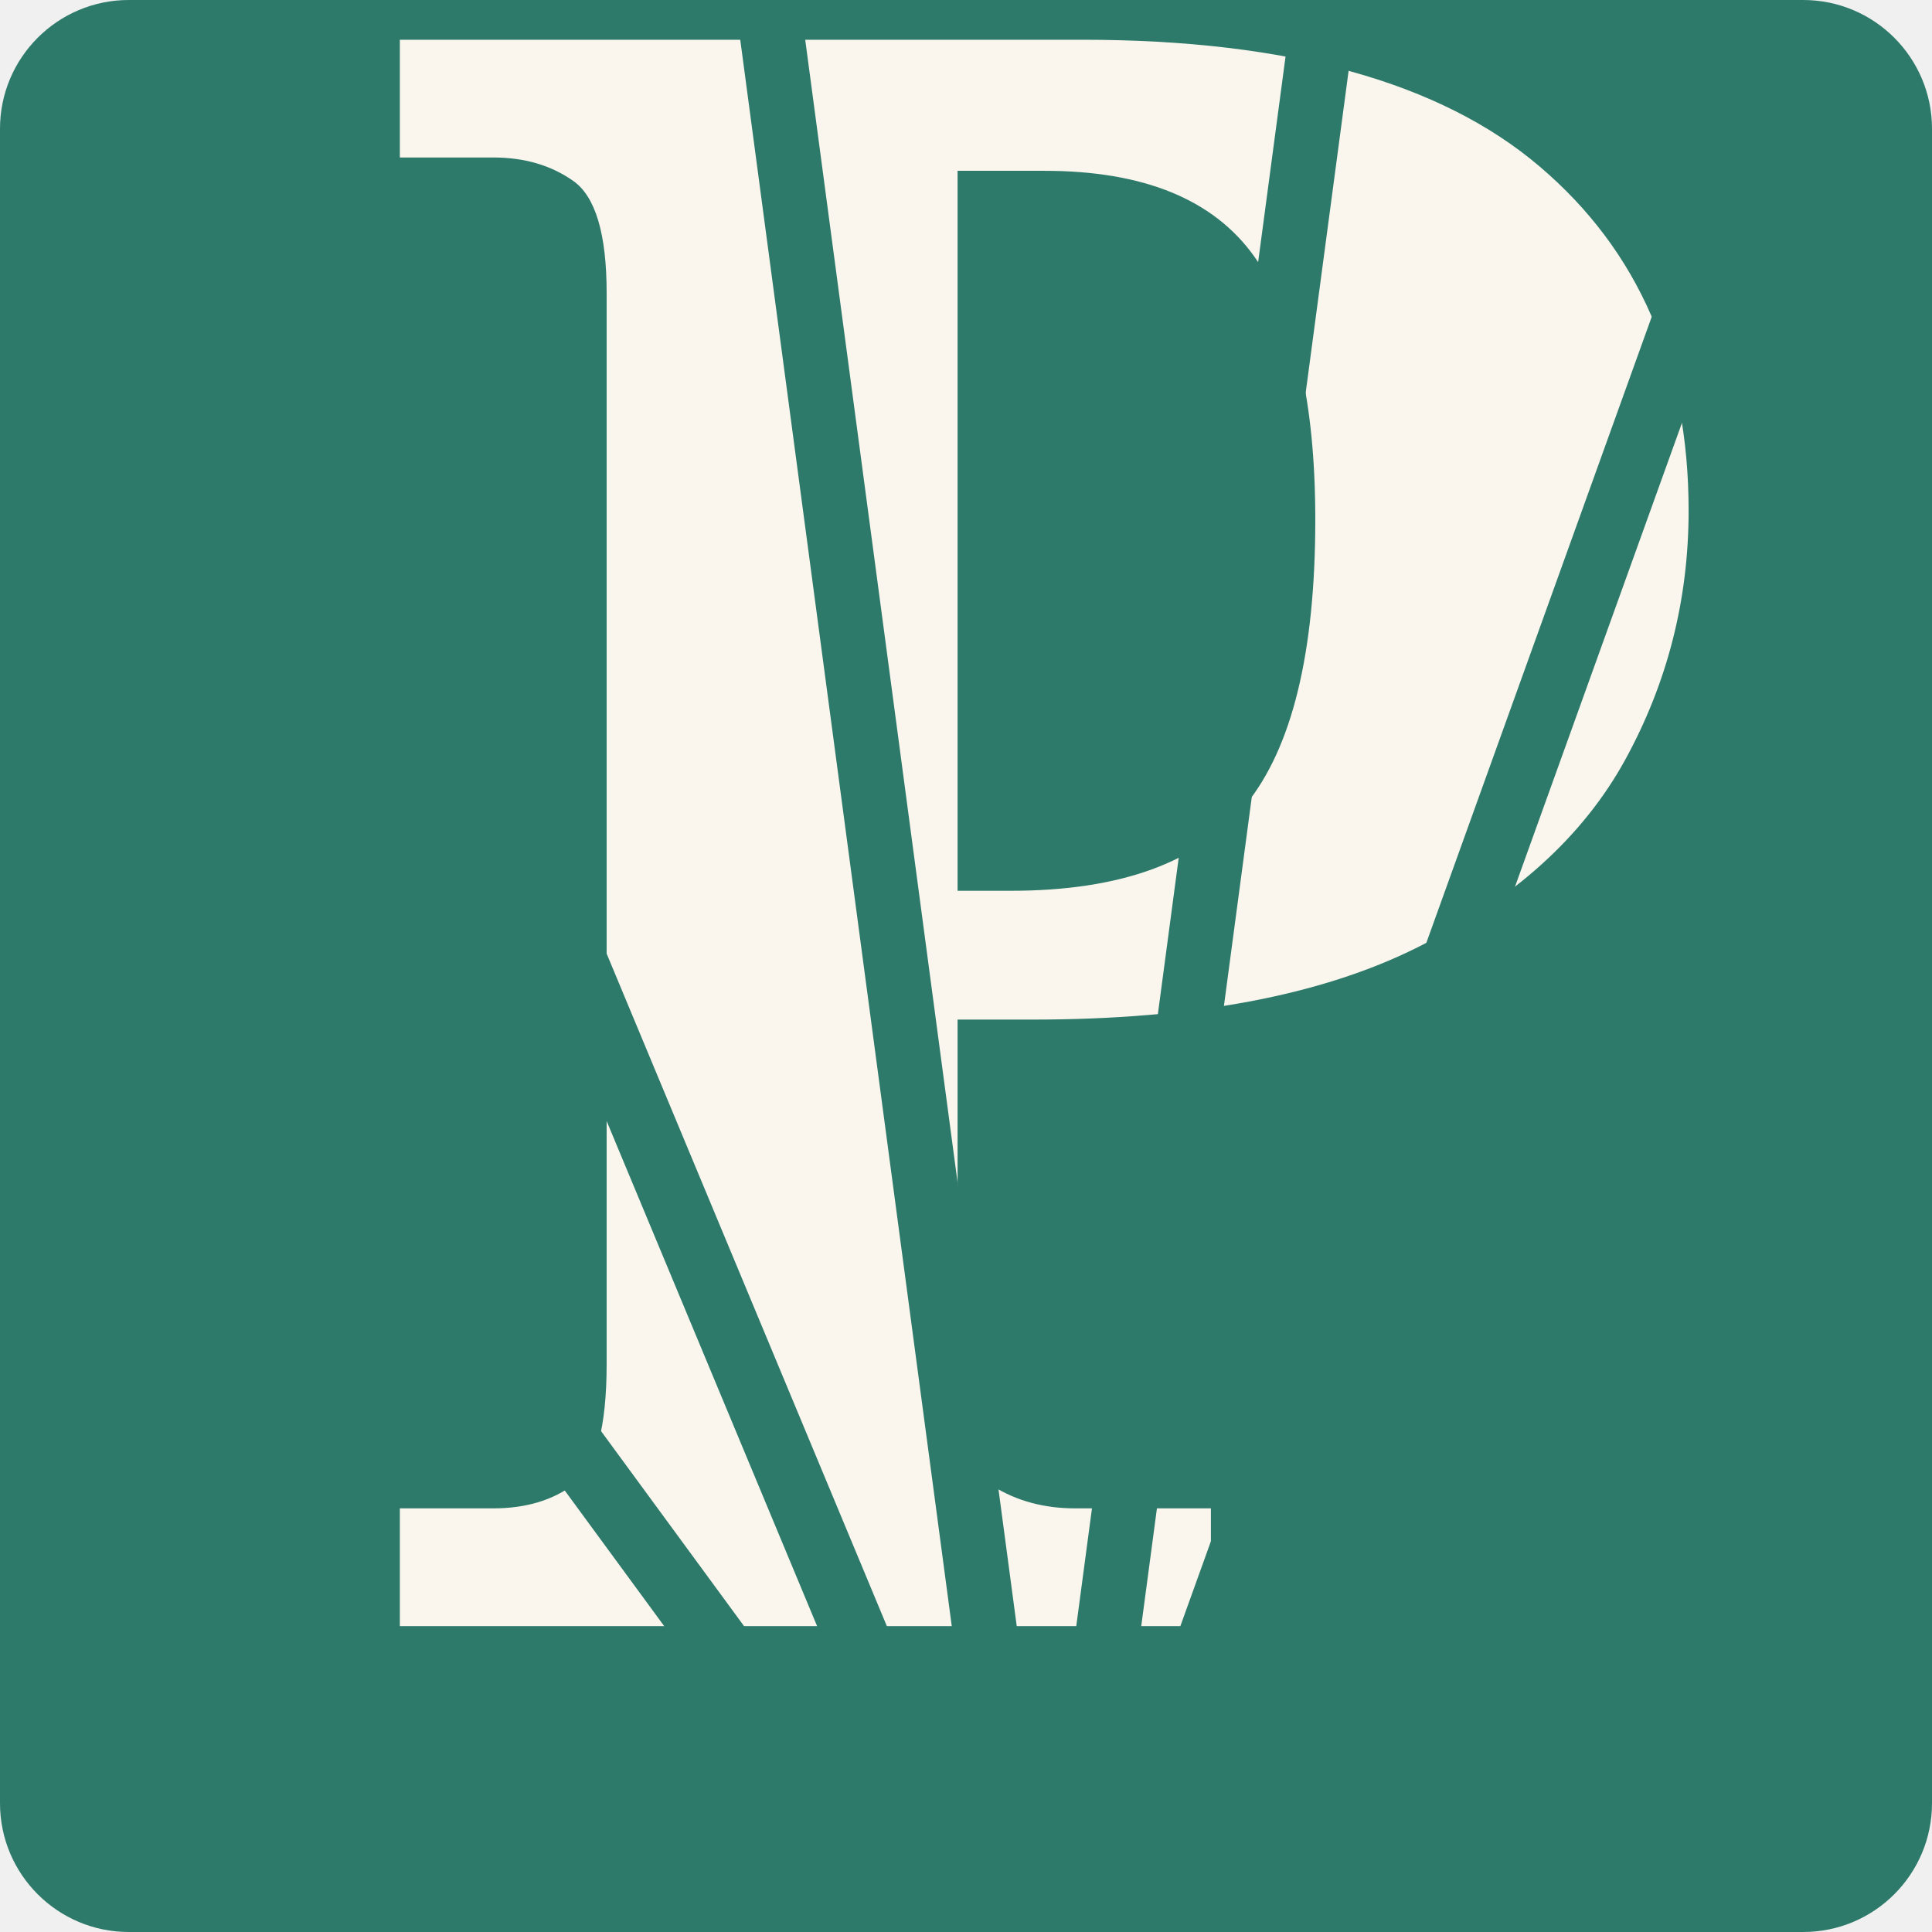
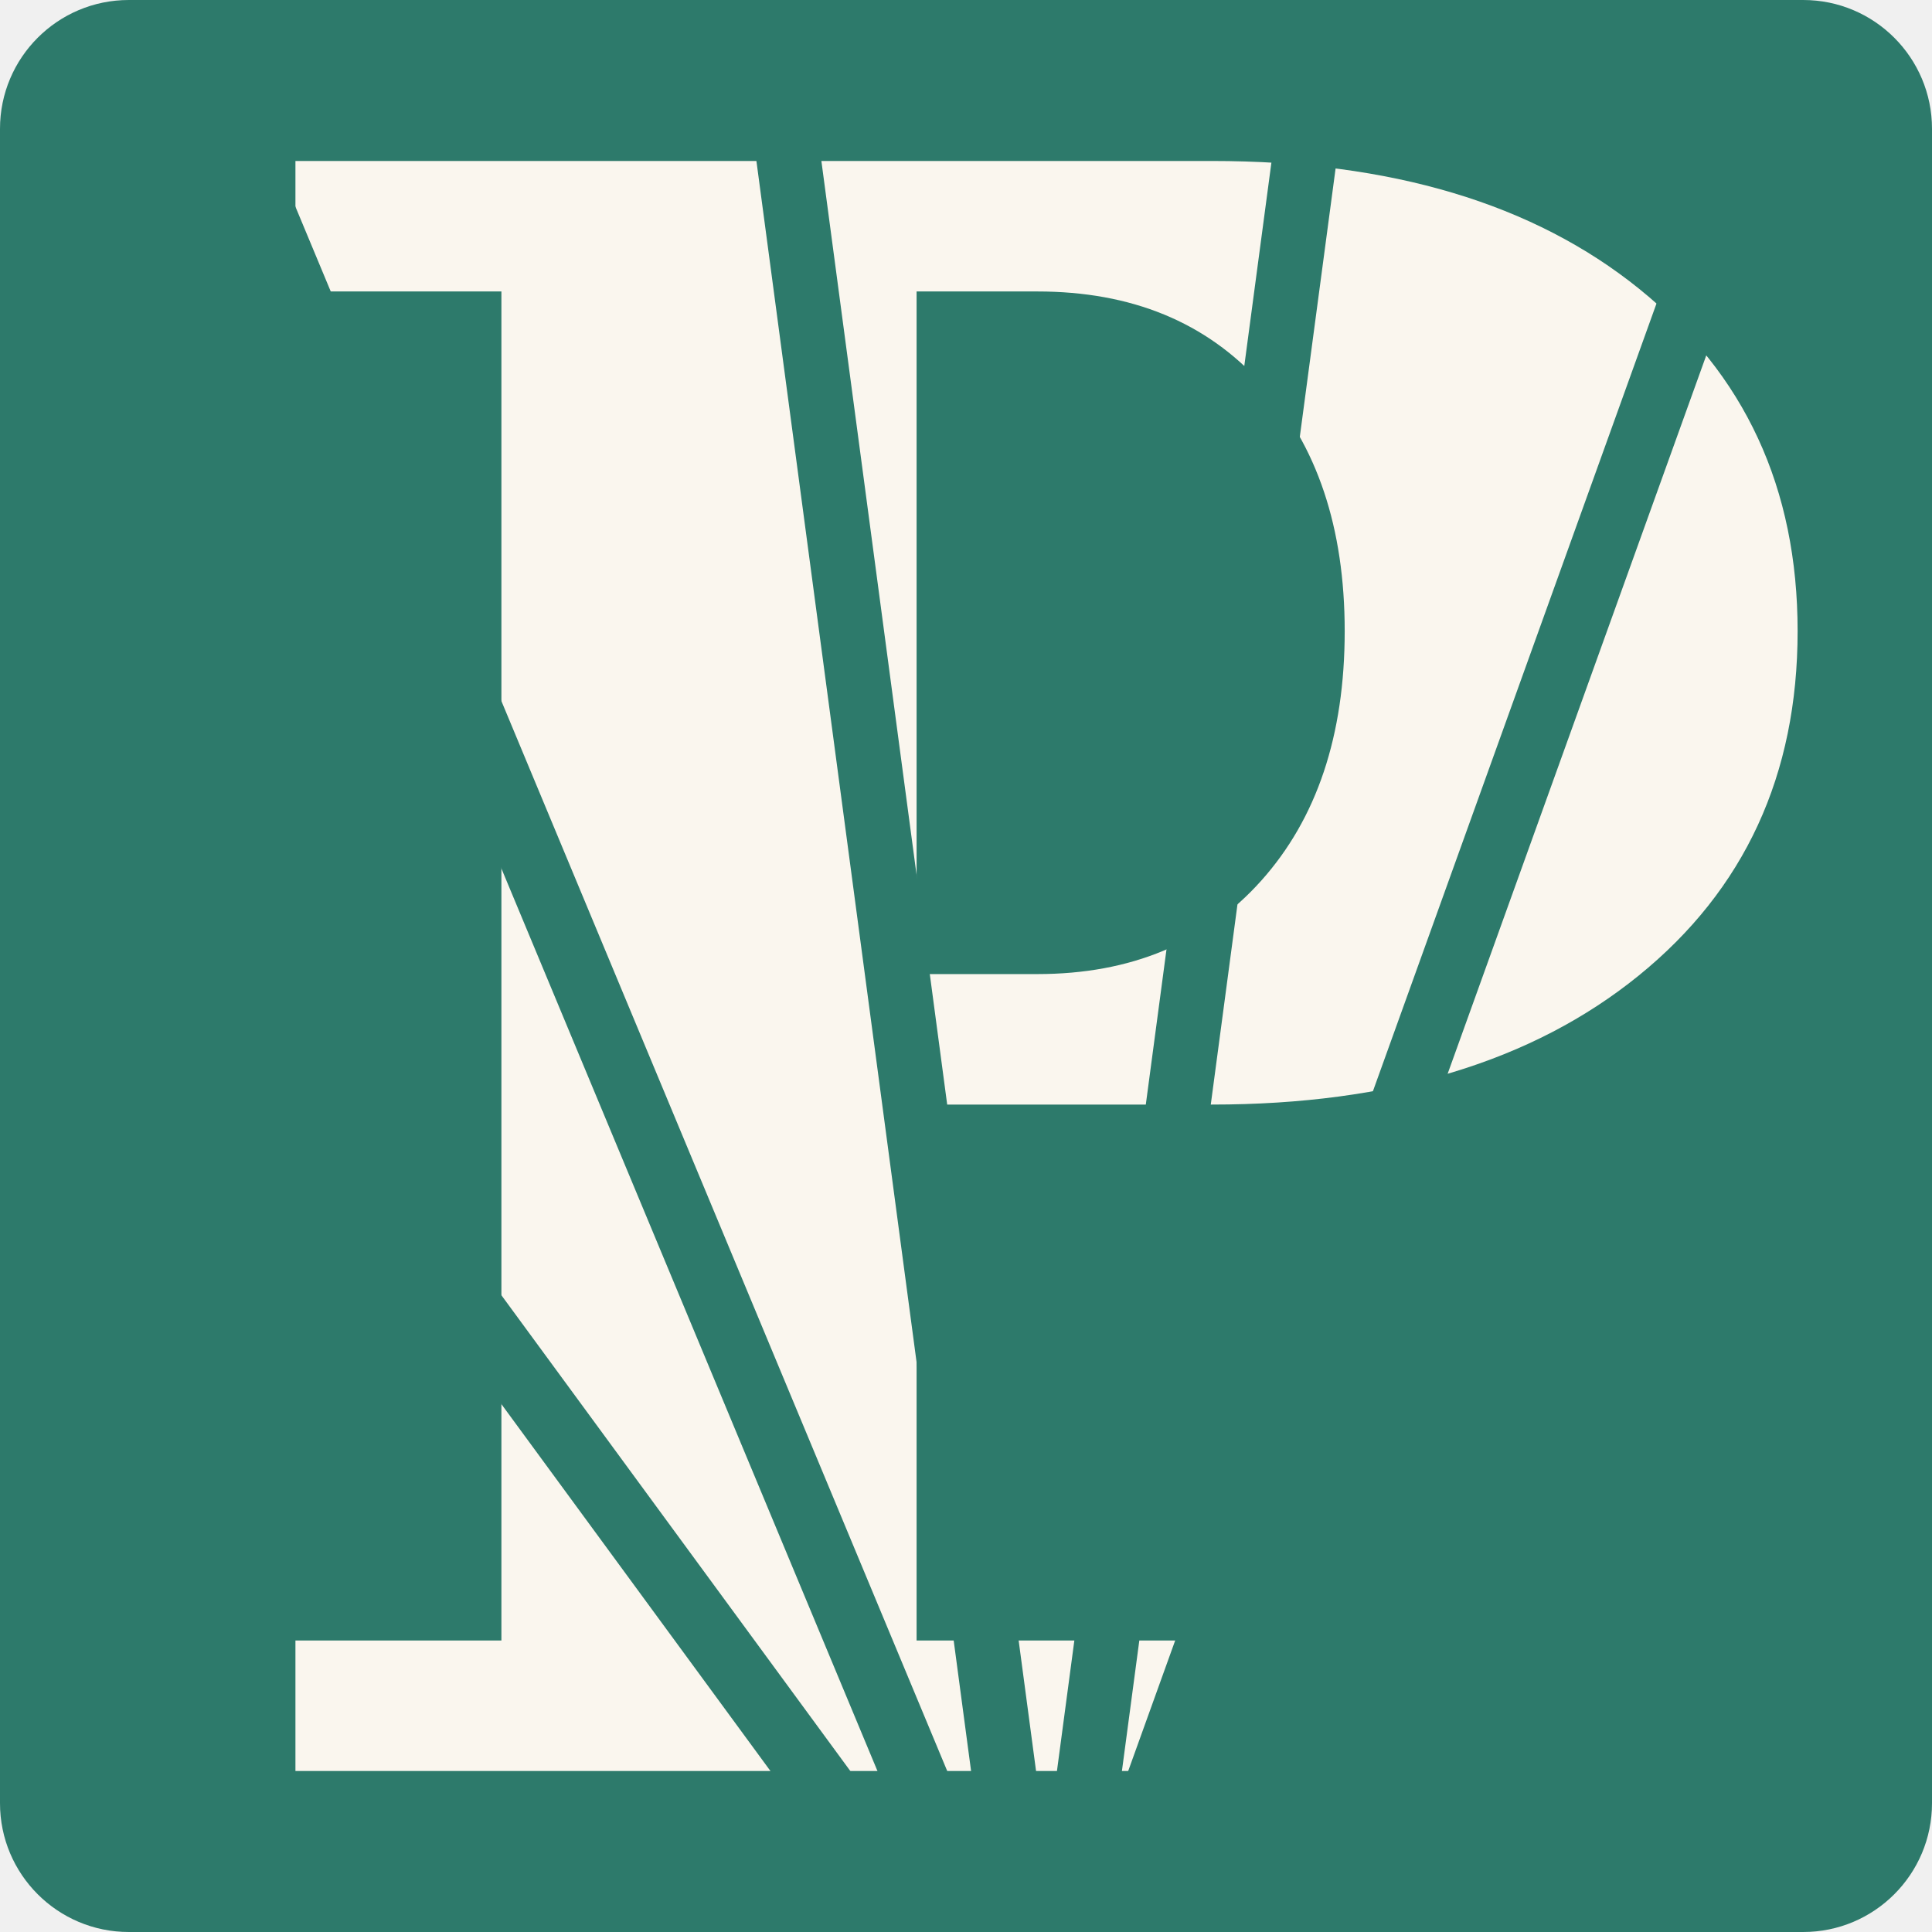
<svg xmlns="http://www.w3.org/2000/svg" viewBox="0 0 120 120">
  <rect width="120" height="120" rx="8" fill="#2D7A6B" />
  <defs>
    <mask id="r">
      <rect width="120" height="120" fill="white" />
      <g stroke="black" stroke-width="4" stroke-linecap="round">
        <line x1="65" y1="130" x2="10" y2="55" />
        <line x1="65" y1="130" x2="15" y2="10" />
        <line x1="65" y1="130" x2="47" y2="-5" />
        <line x1="65" y1="130" x2="83" y2="-5" />
        <line x1="65" y1="130" x2="110" y2="5" />
        <line x1="65" y1="130" x2="130" y2="35" />
        <line x1="65" y1="130" x2="135" y2="80" />
      </g>
    </mask>
  </defs>
  <g mask="url(#r)">
-     <text x="65" y="101" font-family="'IBM Plex Serif', Georgia, serif" font-size="138" font-weight="600" text-anchor="middle" fill="#FAF6EE">P</text>
+     <g transform="translate(11.92, 110) scale(0.06698, -0.06698)">
+       <path d="M96 0V121H287V1372H96V1493H946Q1195 1493 1342.0 1374.5Q1489 1256 1489 1057Q1489 857 1341.5 737.5Q1194 618 946 618H672V121H913V0ZM672 739H784Q914 739 991.5 825.5Q1069 912 1069 1057Q1069 1201 992.0 1286.5Q915 1372 784 1372H672Z" fill="#FAF6EE" />
+     </g>
  </g>
</svg>
